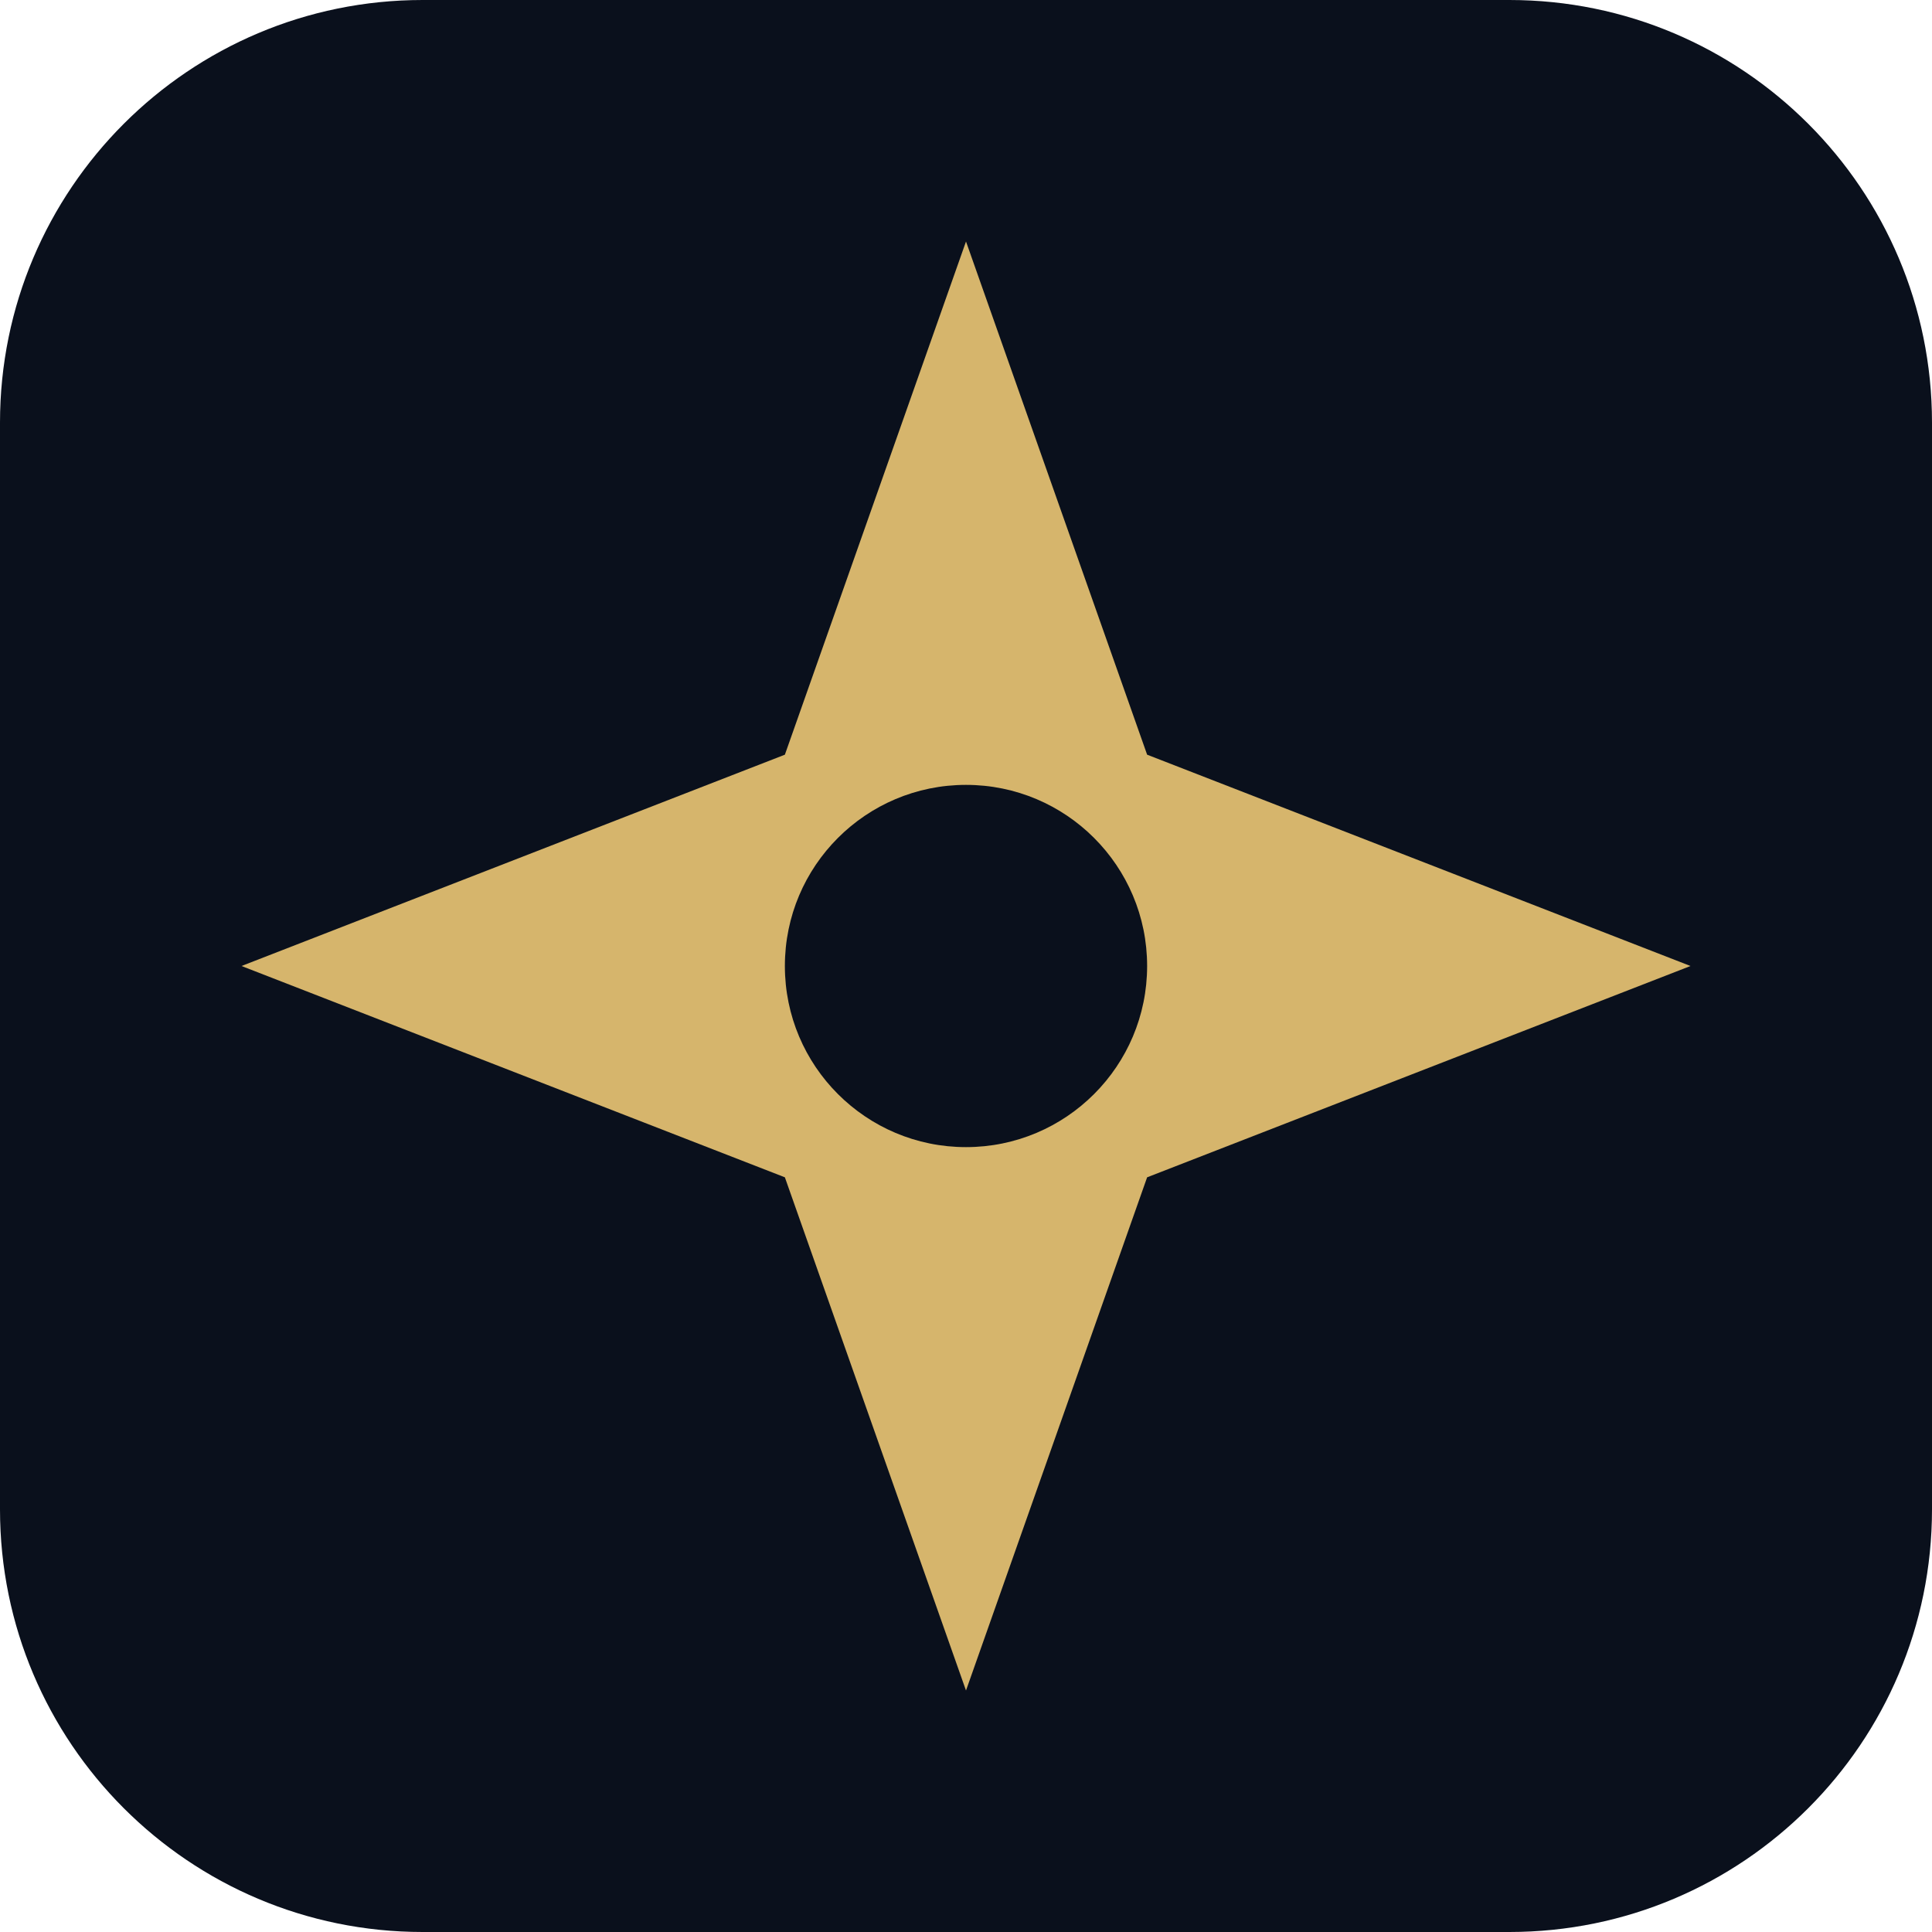
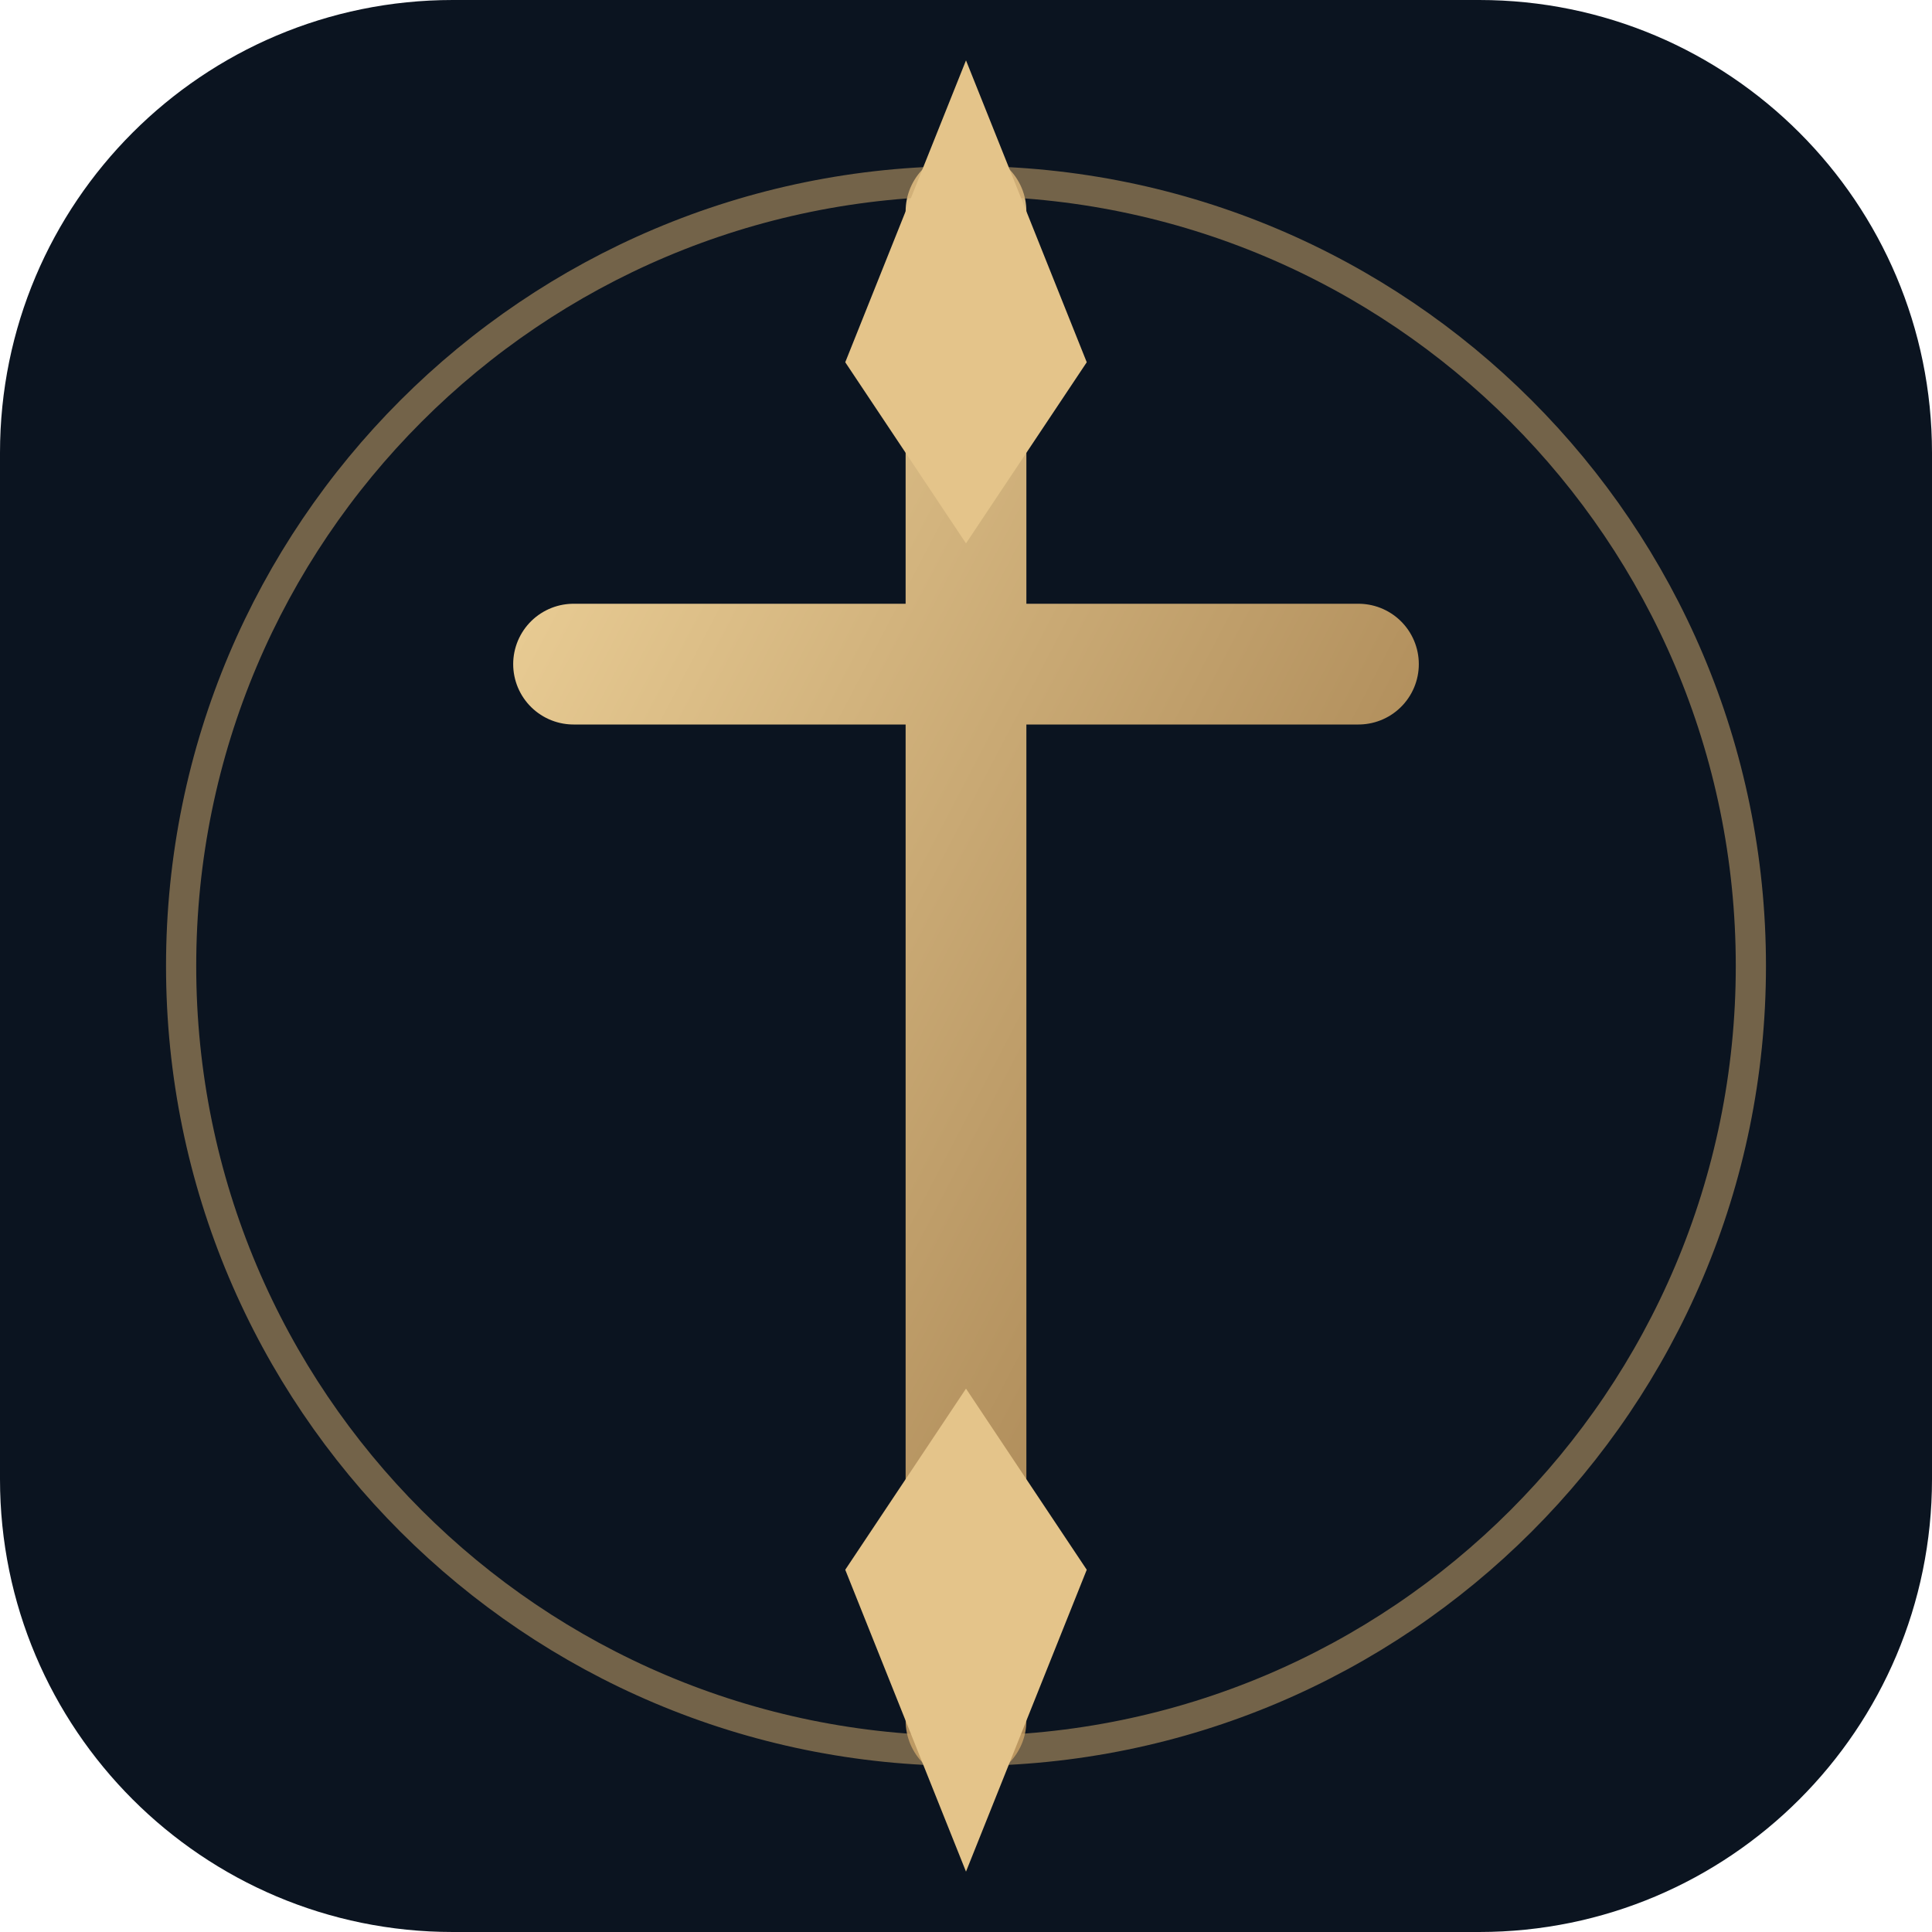
<svg xmlns="http://www.w3.org/2000/svg" viewBox="0 0 64 64">
-   <rect width="64" height="64" rx="14" fill="#0a101c" />
-   <path d="M32 8 38 25 56 32 38 39 32 56 26 39 8 32 26 25Z" fill="#d6b56c" />
-   <circle cx="32" cy="32" r="6" fill="#0a101c" />
+   <defs>
+     <linearGradient id="g" x2="1" y2="1">
+       <stop stop-color="#f0d49b" />
+       <stop offset="1" stop-color="#987343" />
+     </linearGradient>
+   </defs>
+   <rect width="64" height="64" rx="15" fill="#0b1420" />
+   <path d="M32 7v50M19 22h26" stroke="url(#g)" stroke-width="4" stroke-linecap="round" />
+   <circle cx="32" cy="32" r="26" fill="none" stroke="#c8a46b" stroke-opacity=".55" />
+   <path d="M32 2l4 10-4 6-4-6zM32 62l-4-10 4-6 4 6z" fill="#e4c48a" />
</svg>
